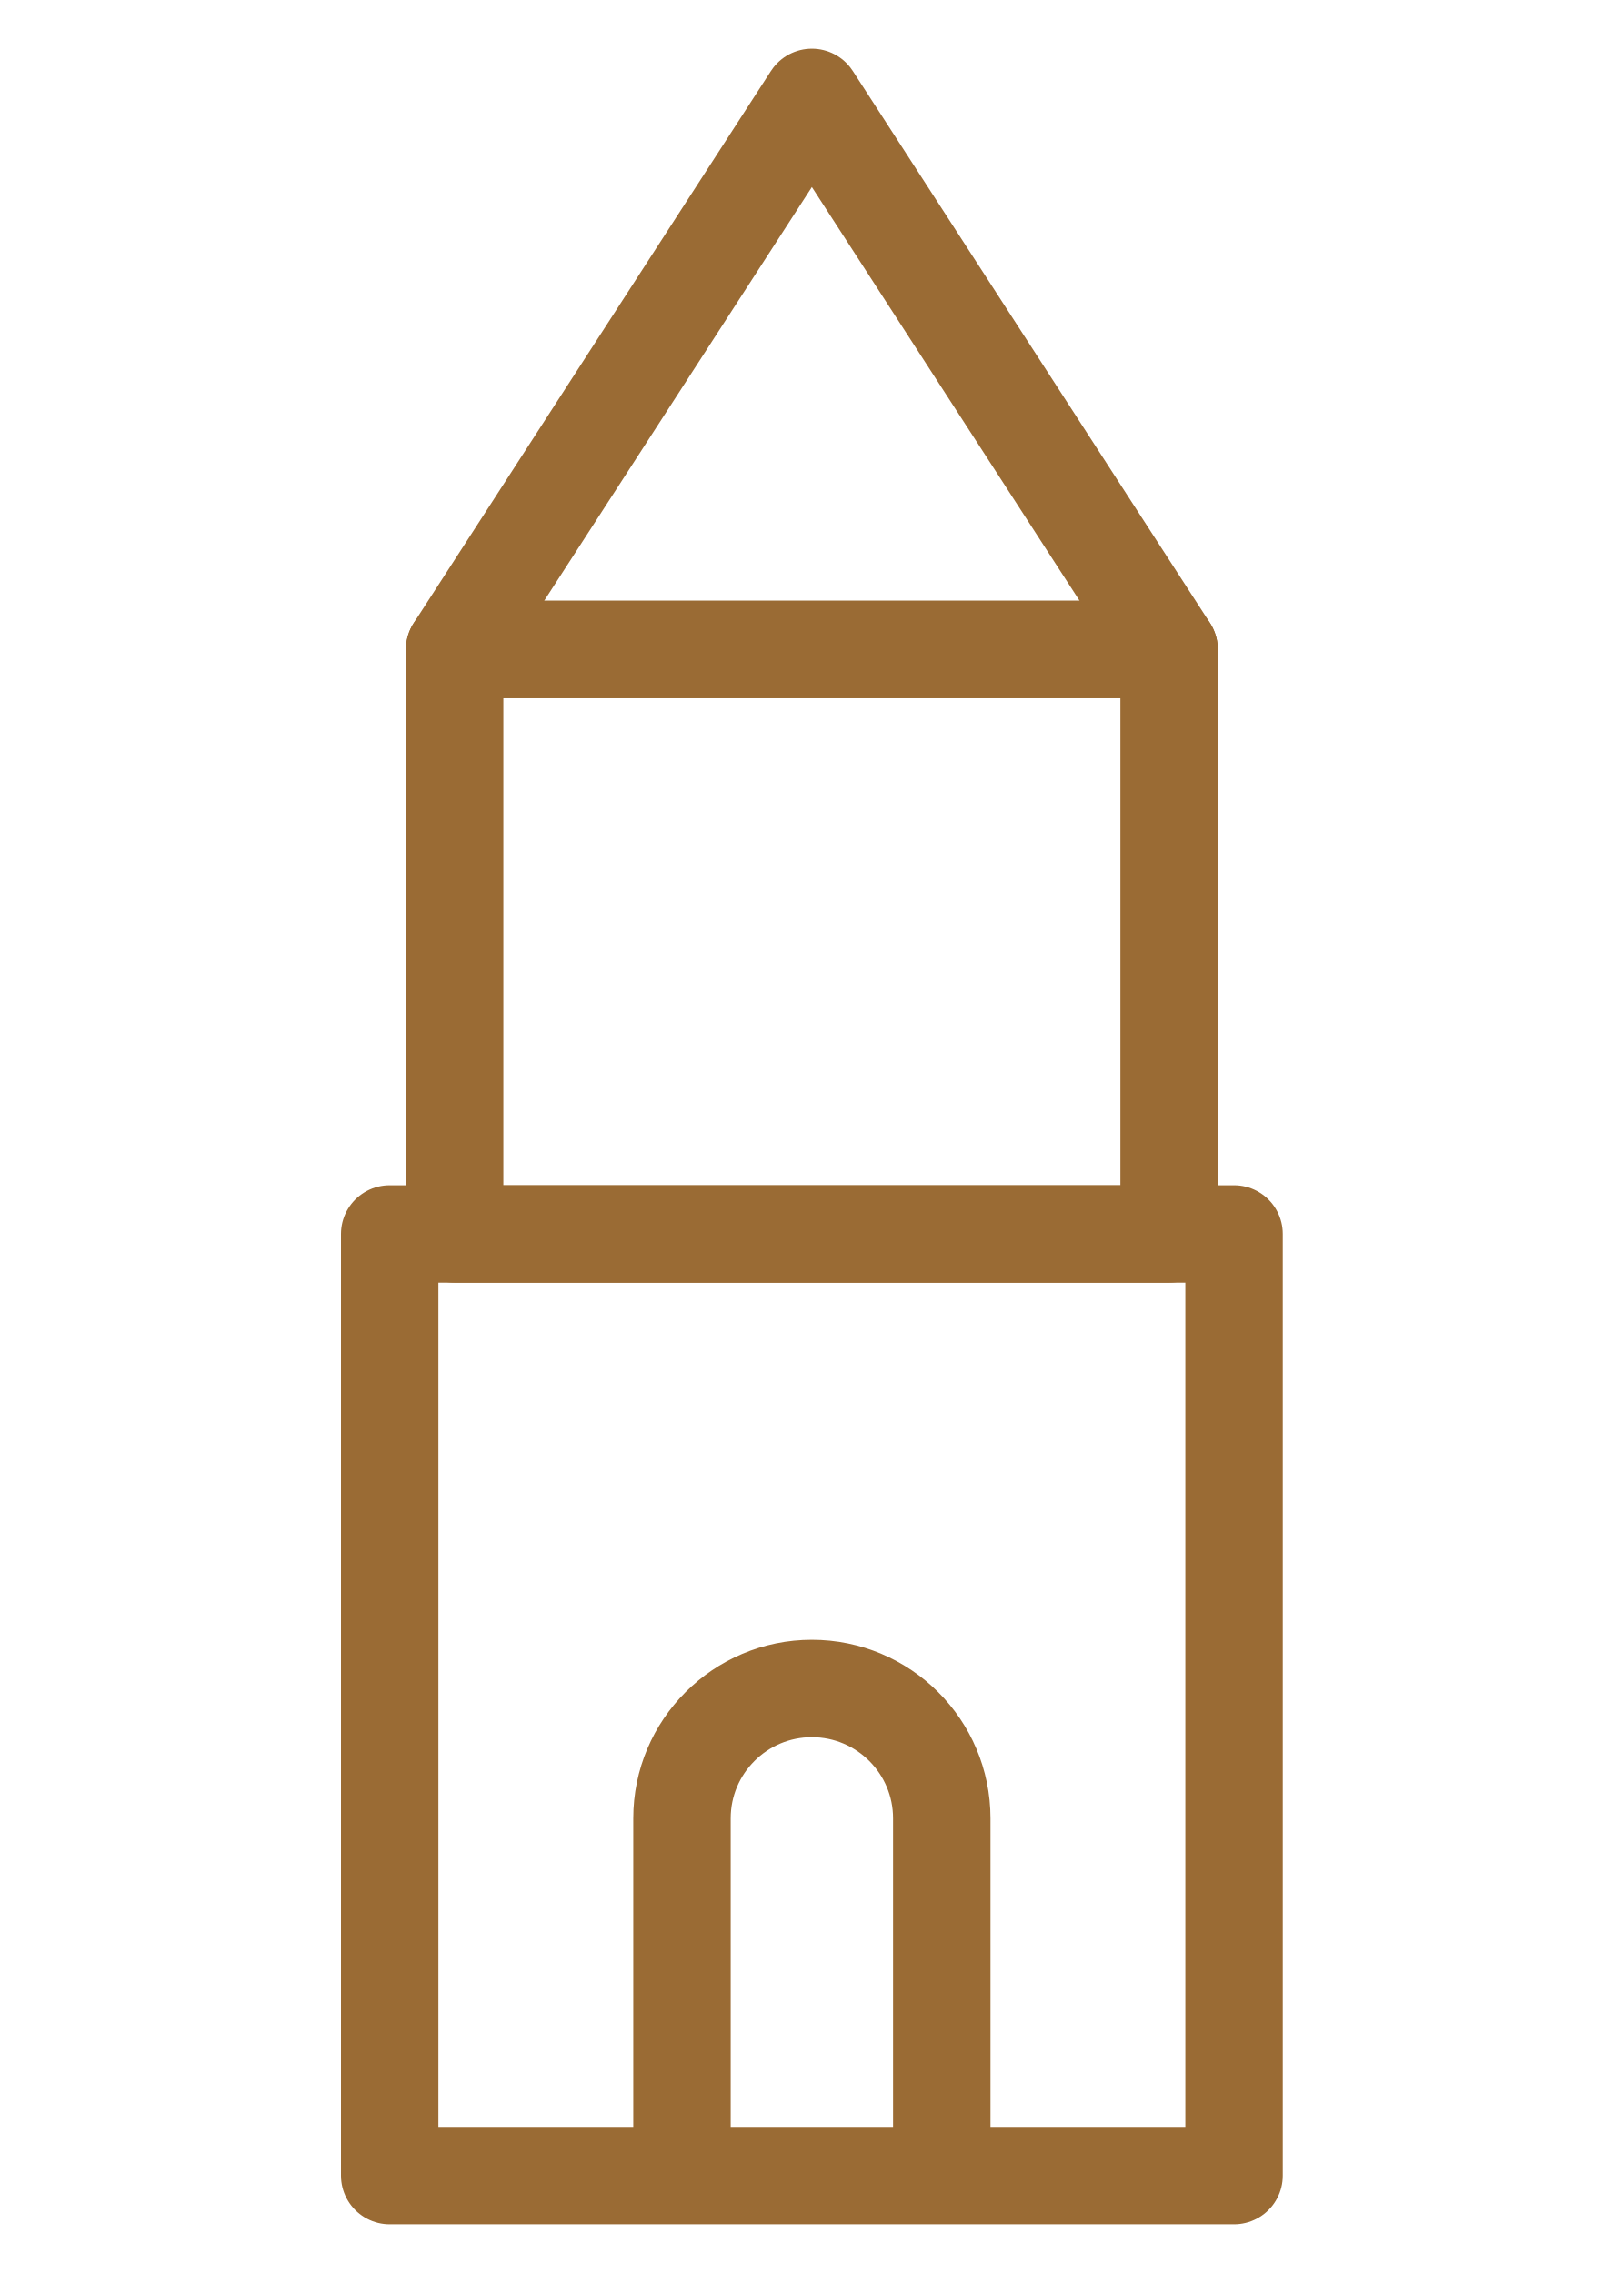
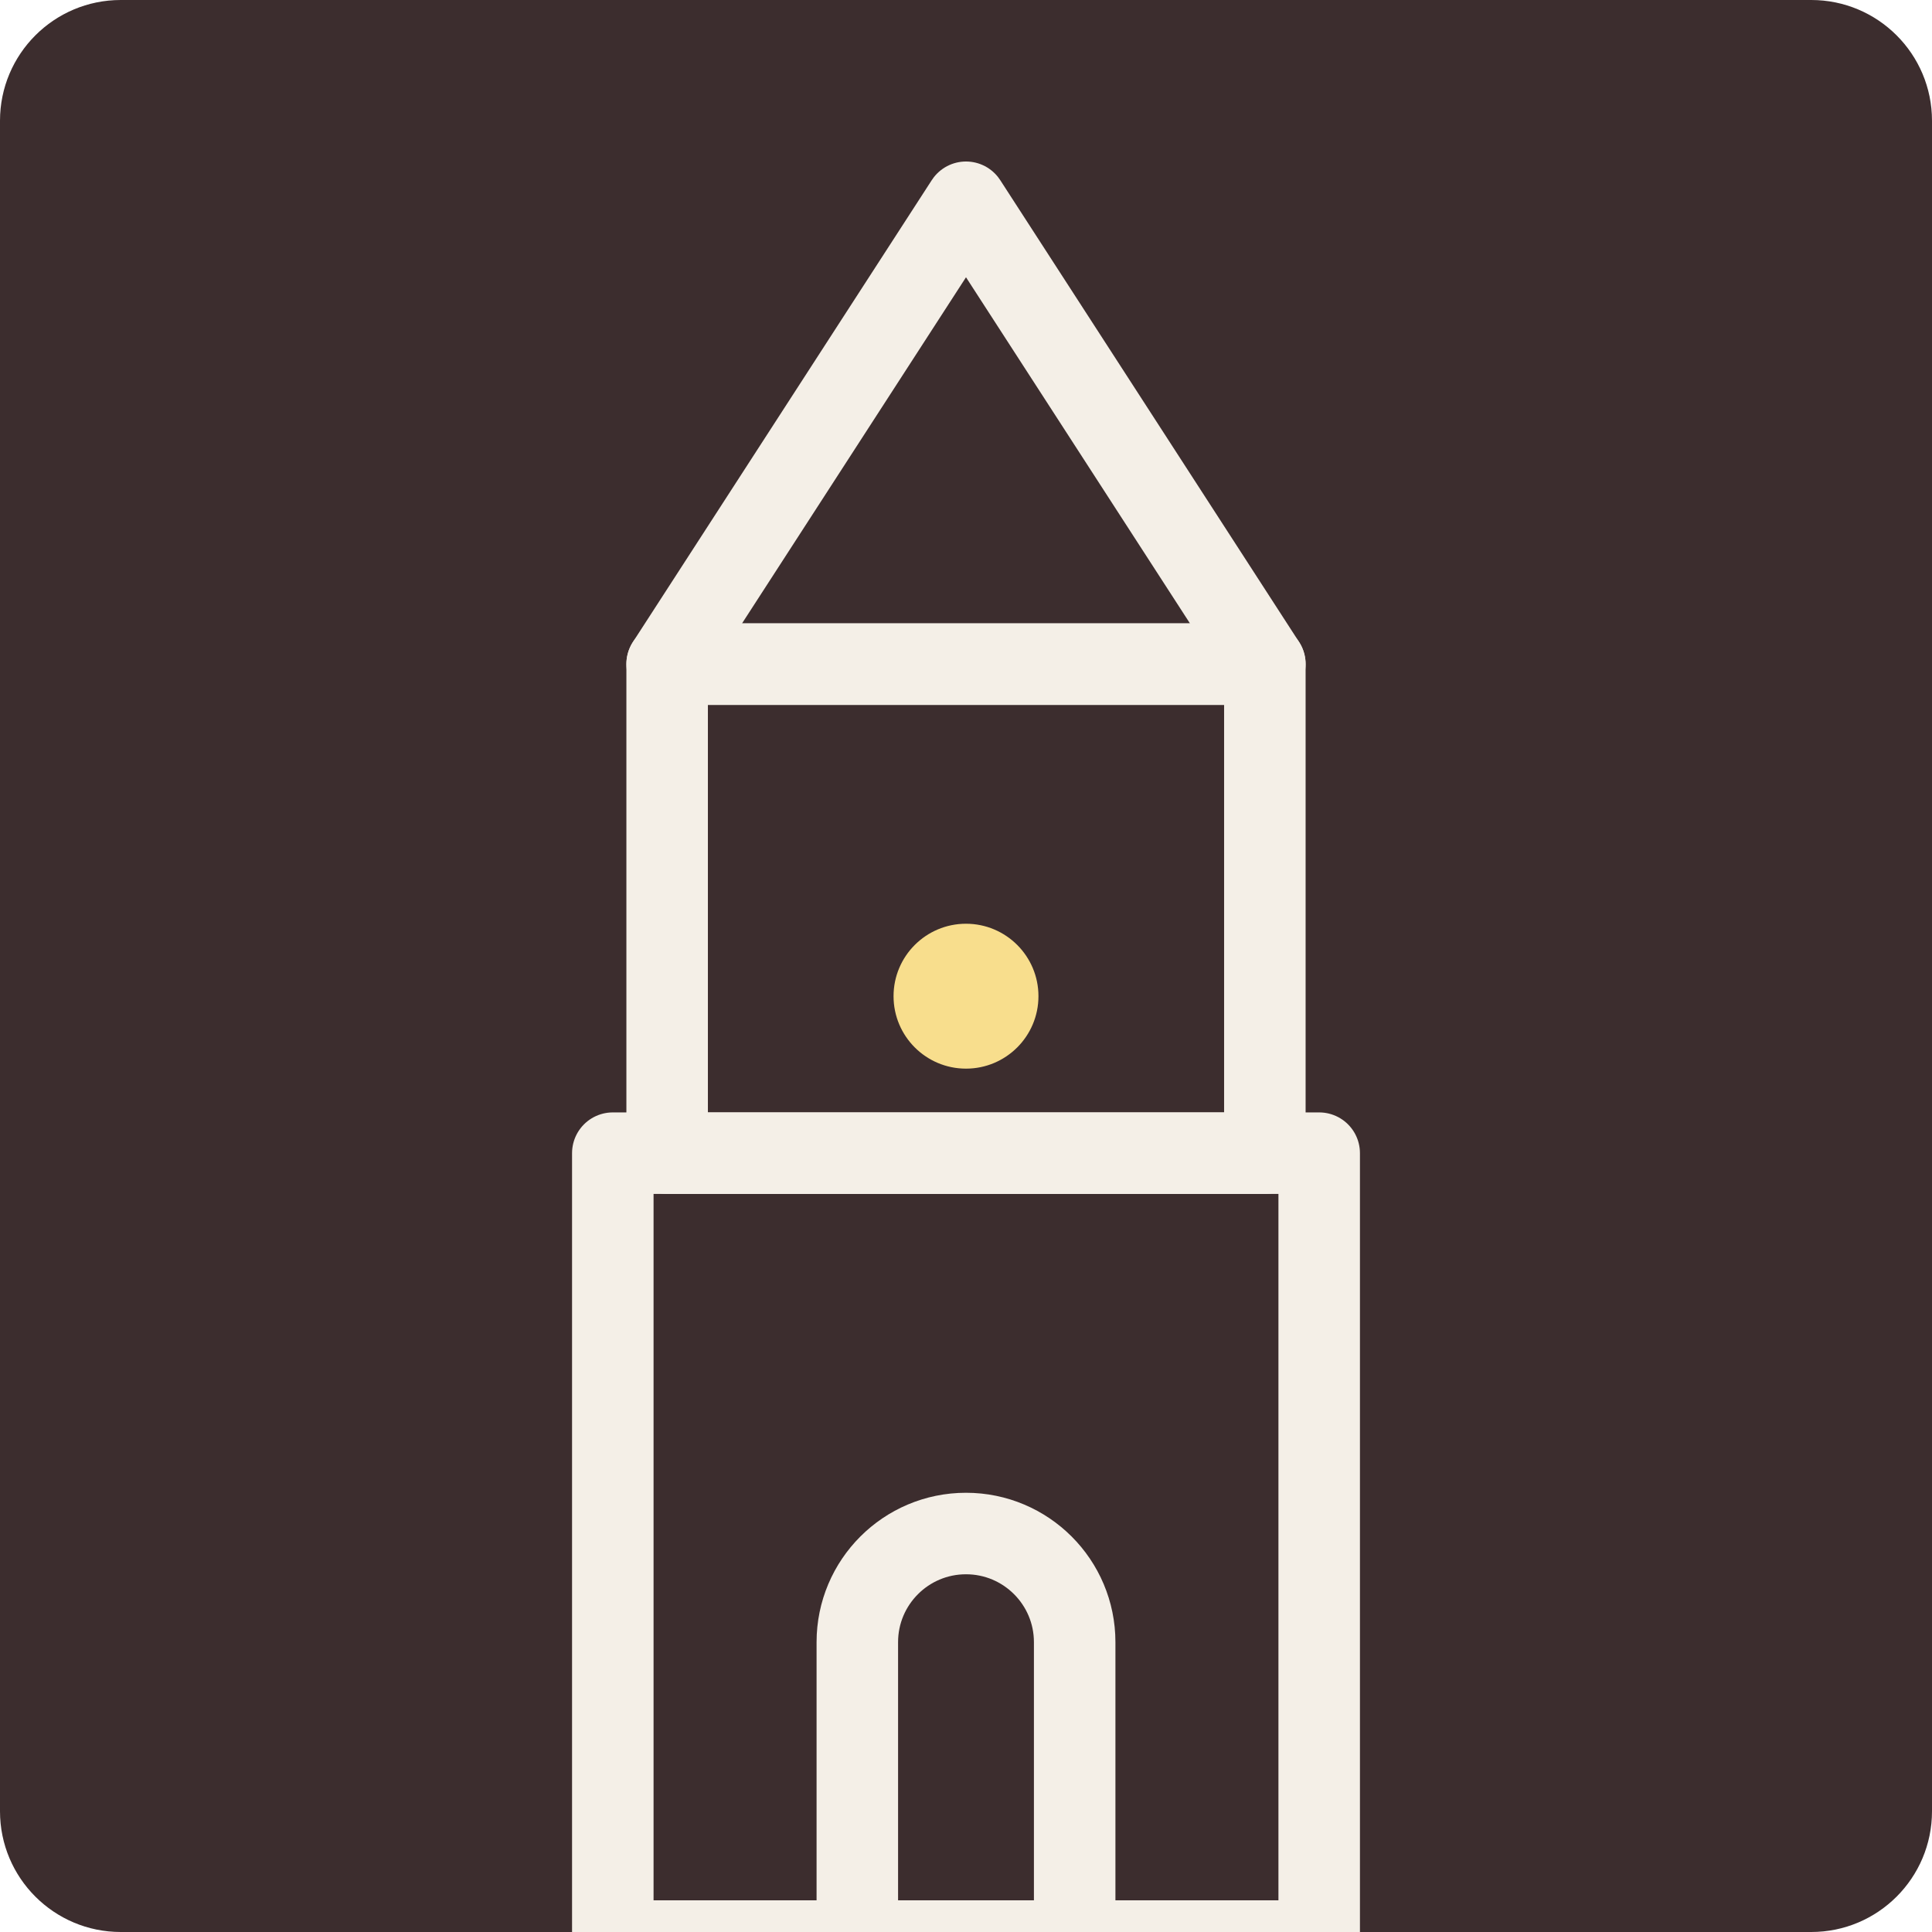
- <svg xmlns="http://www.w3.org/2000/svg" viewBox="0 0 50 70" fill="none" stroke="#9a6b34" stroke-width="3" stroke-linejoin="round">
-   <path d="M25 3 L36 20 H14 Z" />
-   <rect x="14" y="20" width="22" height="18" />
-   <rect x="12" y="38" width="26" height="29" />
-   <path d="M21 67 V56 a4 4 0 0 1 8 0 V67" />
+ <svg xmlns="http://www.w3.org/2000/svg" viewBox="0 0 64 64">
+   <rect width="64" height="64" rx="4" fill="#3c2d2e" />
+   <g fill="none" stroke="#f4efe7" stroke-width="3" stroke-linejoin="round" transform="translate(9.5 4) scale(0.9)">
+     <path d="M25 3 L36 20 H14 Z" />
+     <rect x="14" y="20" width="22" height="18" />
+     <rect x="12" y="38" width="26" height="29" />
+     <path d="M21 67 V56 a4 4 0 0 1 8 0 V67" />
+   </g>
+   <circle cx="32" cy="33" r="2.4" fill="#f8de8d" />
</svg>
